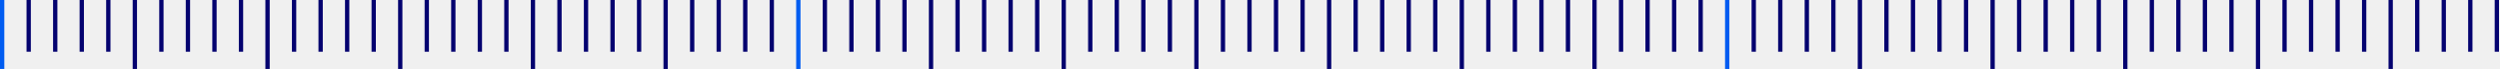
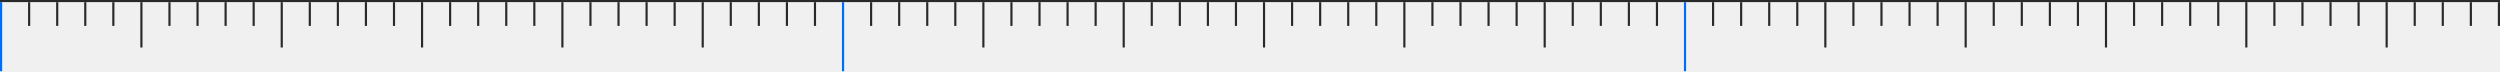
- <svg xmlns="http://www.w3.org/2000/svg" preserveAspectRatio="none" overflow="visible" style="display: block;" width="1160" height="32" viewBox="0 0 1160 32" fill="none">
-   <g id="Frame 24">
-     <path id="Line 7" d="M1 4.37114e-08L1 32" stroke-width="2" stroke="#005CF1" />
-     <path id="Line 8" d="M13.319 4.37114e-08L13.319 24" stroke-width="2" stroke="#04026F" />
-     <path id="Line 9" d="M25.638 4.37114e-08L25.638 24" stroke-width="2" stroke="#04026F" />
-     <path id="Line 10" d="M37.957 4.37114e-08L37.957 24" stroke-width="2" stroke="#04026F" />
-     <path id="Line 12" d="M50.277 4.37114e-08L50.277 24" stroke-width="2" stroke="#04026F" />
-     <path id="Line 13" d="M62.596 4.37114e-08L62.596 32" stroke-width="2" stroke="#04026F" />
-     <path id="Line 14" d="M74.915 4.37114e-08L74.915 24" stroke-width="2" stroke="#04026F" />
-     <path id="Line 15" d="M87.234 4.37114e-08L87.234 24" stroke-width="2" stroke="#04026F" />
-     <path id="Line 16" d="M99.553 4.37114e-08L99.553 24" stroke-width="2" stroke="#04026F" />
-     <path id="Line 17" d="M111.872 4.37114e-08L111.872 24" stroke-width="2" stroke="#04026F" />
-     <path id="Line 18" d="M124.191 4.37114e-08L124.191 32" stroke-width="2" stroke="#04026F" />
-     <path id="Line 19" d="M136.511 4.37114e-08L136.511 24" stroke-width="2" stroke="#04026F" />
-     <path id="Line 20" d="M148.83 4.37114e-08L148.83 24" stroke-width="2" stroke="#04026F" />
-     <path id="Line 21" d="M161.149 4.37114e-08L161.149 24" stroke-width="2" stroke="#04026F" />
-     <path id="Line 22" d="M173.468 4.37114e-08L173.468 24" stroke-width="2" stroke="#04026F" />
-     <path id="Line 23" d="M185.787 4.37114e-08L185.787 32" stroke-width="2" stroke="#04026F" />
-     <path id="Line 24" d="M198.106 4.37114e-08L198.106 24" stroke-width="2" stroke="#04026F" />
-     <path id="Line 25" d="M210.426 4.37114e-08L210.426 24" stroke-width="2" stroke="#04026F" />
-     <path id="Line 26" d="M222.745 4.37114e-08L222.745 24" stroke-width="2" stroke="#04026F" />
-     <path id="Line 27" d="M235.064 4.37114e-08L235.064 24" stroke-width="2" stroke="#04026F" />
-     <path id="Line 28" d="M247.383 4.37114e-08L247.383 32" stroke-width="2" stroke="#04026F" />
-     <path id="Line 29" d="M259.702 4.37114e-08L259.702 24" stroke-width="2" stroke="#04026F" />
-     <path id="Line 30" d="M272.021 4.37114e-08L272.021 24" stroke-width="2" stroke="#04026F" />
-     <path id="Line 31" d="M284.34 4.37114e-08L284.34 24" stroke-width="2" stroke="#04026F" />
-     <path id="Line 32" d="M296.66 4.37114e-08L296.66 24" stroke-width="2" stroke="#04026F" />
-     <path id="Line 33" d="M308.979 4.37114e-08L308.979 32" stroke-width="2" stroke="#04026F" />
-     <path id="Line 34" d="M321.298 4.37114e-08L321.298 24" stroke-width="2" stroke="#04026F" />
-     <path id="Line 35" d="M333.617 4.37114e-08L333.617 24" stroke-width="2" stroke="#04026F" />
-     <path id="Line 36" d="M345.936 4.37114e-08L345.936 24" stroke-width="2" stroke="#04026F" />
-     <path id="Line 37" d="M358.255 4.37114e-08L358.255 24" stroke-width="2" stroke="#04026F" />
-     <path id="Line 38" d="M370.575 4.37114e-08L370.575 32" stroke-width="2" stroke="#005CF1" />
-     <path id="Line 39" d="M382.894 4.37114e-08L382.894 24" stroke-width="2" stroke="#04026F" />
-     <path id="Line 40" d="M395.213 4.37114e-08L395.213 24" stroke-width="2" stroke="#04026F" />
-     <path id="Line 41" d="M407.532 4.37114e-08L407.532 24" stroke-width="2" stroke="#04026F" />
-     <path id="Line 42" d="M419.851 4.37114e-08L419.851 24" stroke-width="2" stroke="#04026F" />
-     <path id="Line 43" d="M432.17 4.37114e-08L432.17 32" stroke-width="2" stroke="#04026F" />
-     <path id="Line 44" d="M444.489 4.37114e-08L444.489 24" stroke-width="2" stroke="#04026F" />
-     <path id="Line 45" d="M456.809 4.37114e-08L456.809 24" stroke-width="2" stroke="#04026F" />
-     <path id="Line 46" d="M469.128 4.37114e-08L469.128 24" stroke-width="2" stroke="#04026F" />
-     <path id="Line 47" d="M481.447 4.37114e-08L481.447 24" stroke-width="2" stroke="#04026F" />
-     <path id="Line 48" d="M493.766 4.37114e-08L493.766 32" stroke-width="2" stroke="#04026F" />
-     <path id="Line 49" d="M506.085 4.37114e-08L506.085 24" stroke-width="2" stroke="#04026F" />
-     <path id="Line 50" d="M518.404 4.37114e-08L518.404 24" stroke-width="2" stroke="#04026F" />
-     <path id="Line 51" d="M530.724 4.37114e-08L530.724 24" stroke-width="2" stroke="#04026F" />
-     <path id="Line 52" d="M543.043 4.37114e-08L543.043 24" stroke-width="2" stroke="#04026F" />
-     <path id="Line 53" d="M555.362 4.37114e-08L555.362 32" stroke-width="2" stroke="#04026F" />
-     <path id="Line 54" d="M567.681 4.37114e-08L567.681 24" stroke-width="2" stroke="#04026F" />
-     <path id="Line 55" d="M580 4.37114e-08L580 24" stroke-width="2" stroke="#04026F" />
-     <path id="Line 56" d="M592.319 4.37114e-08L592.319 24" stroke-width="2" stroke="#04026F" />
-     <path id="Line 57" d="M604.638 4.37114e-08L604.638 24" stroke-width="2" stroke="#04026F" />
-     <path id="Line 58" d="M616.958 4.37114e-08L616.958 32" stroke-width="2" stroke="#04026F" />
-     <path id="Line 59" d="M629.277 4.37114e-08L629.277 24" stroke-width="2" stroke="#04026F" />
-     <path id="Line 60" d="M641.596 4.37114e-08L641.596 24" stroke-width="2" stroke="#04026F" />
-     <path id="Line 61" d="M653.915 4.37114e-08L653.915 24" stroke-width="2" stroke="#04026F" />
-     <path id="Line 62" d="M666.234 4.37114e-08L666.234 24" stroke-width="2" stroke="#04026F" />
-     <path id="Line 63" d="M678.553 4.37114e-08L678.553 32" stroke-width="2" stroke="#04026F" />
-     <path id="Line 64" d="M690.872 4.37114e-08L690.872 24" stroke-width="2" stroke="#04026F" />
-     <path id="Line 65" d="M703.192 4.37114e-08L703.192 24" stroke-width="2" stroke="#04026F" />
-     <path id="Line 66" d="M715.511 4.37114e-08L715.511 24" stroke-width="2" stroke="#04026F" />
-     <path id="Line 67" d="M727.83 4.37114e-08L727.83 24" stroke-width="2" stroke="#04026F" />
-     <path id="Line 68" d="M740.149 4.37114e-08L740.149 32" stroke-width="2" stroke="#04026F" />
-     <path id="Line 69" d="M752.468 4.37114e-08L752.468 24" stroke-width="2" stroke="#04026F" />
-     <path id="Line 70" d="M764.787 4.37114e-08L764.787 24" stroke-width="2" stroke="#04026F" />
-     <path id="Line 71" d="M777.107 4.37114e-08L777.107 24" stroke-width="2" stroke="#04026F" />
-     <path id="Line 72" d="M789.426 4.37114e-08L789.426 24" stroke-width="2" stroke="#04026F" />
-     <path id="Line 73" d="M801.745 4.37114e-08L801.745 32" stroke-width="2" stroke="#005CF1" />
-     <path id="Line 74" d="M814.064 4.37114e-08L814.064 24" stroke-width="2" stroke="#04026F" />
-     <path id="Line 75" d="M826.383 4.37114e-08L826.383 24" stroke-width="2" stroke="#04026F" />
-     <path id="Line 76" d="M838.702 4.37114e-08L838.702 24" stroke-width="2" stroke="#04026F" />
-     <path id="Line 77" d="M851.021 4.37114e-08L851.021 24" stroke-width="2" stroke="#04026F" />
-     <path id="Line 78" d="M863.341 4.37114e-08L863.341 32" stroke-width="2" stroke="#04026F" />
-     <path id="Line 79" d="M875.66 4.37114e-08L875.66 24" stroke-width="2" stroke="#04026F" />
-     <path id="Line 80" d="M887.979 4.37114e-08L887.979 24" stroke-width="2" stroke="#04026F" />
-     <path id="Line 81" d="M900.298 4.37114e-08L900.298 24" stroke-width="2" stroke="#04026F" />
-     <path id="Line 82" d="M912.617 4.37114e-08L912.617 24" stroke-width="2" stroke="#04026F" />
-     <path id="Line 83" d="M924.936 4.37114e-08L924.936 32" stroke-width="2" stroke="#04026F" />
-     <path id="Line 84" d="M937.256 4.37114e-08L937.256 24" stroke-width="2" stroke="#04026F" />
-     <path id="Line 85" d="M949.575 4.37114e-08L949.575 24" stroke-width="2" stroke="#04026F" />
-     <path id="Line 86" d="M961.894 4.37114e-08L961.894 24" stroke-width="2" stroke="#04026F" />
-     <path id="Line 87" d="M974.213 4.37114e-08L974.213 24" stroke-width="2" stroke="#04026F" />
-     <path id="Line 88" d="M986.532 4.37114e-08L986.532 32" stroke-width="2" stroke="#04026F" />
-     <path id="Line 89" d="M998.851 4.37114e-08L998.851 24" stroke-width="2" stroke="#04026F" />
-     <path id="Line 90" d="M1011.17 4.37114e-08L1011.17 24" stroke-width="2" stroke="#04026F" />
-     <path id="Line 91" d="M1023.49 4.37114e-08L1023.49 24" stroke-width="2" stroke="#04026F" />
-     <path id="Line 92" d="M1035.81 4.37114e-08L1035.81 24" stroke-width="2" stroke="#04026F" />
-     <path id="Line 93" d="M1048.13 4.37114e-08L1048.13 32" stroke-width="2" stroke="#04026F" />
-     <path id="Line 94" d="M1060.45 4.37114e-08L1060.45 24" stroke-width="2" stroke="#04026F" />
-     <path id="Line 95" d="M1072.77 4.37114e-08L1072.77 24" stroke-width="2" stroke="#04026F" />
-     <path id="Line 96" d="M1085.09 4.37114e-08L1085.09 24" stroke-width="2" stroke="#04026F" />
-     <path id="Line 97" d="M1097.4 4.37114e-08L1097.4 24" stroke-width="2" stroke="#04026F" />
-     <path id="Line 98" d="M1109.72 4.37114e-08L1109.72 32" stroke-width="2" stroke="#04026F" />
-     <path id="Line 99" d="M1122.04 4.37114e-08L1122.04 24" stroke-width="2" stroke="#04026F" />
-     <path id="Line 100" d="M1134.36 4.37114e-08L1134.36 24" stroke-width="2" stroke="#04026F" />
-     <path id="Line 101" d="M1146.68 4.37114e-08L1146.68 24" stroke-width="2" stroke="#04026F" />
-     <path id="Line 102" d="M1159 4.37114e-08L1159 24" stroke-width="2" stroke="#04026F" />
+ <svg xmlns="http://www.w3.org/2000/svg" preserveAspectRatio="none" overflow="visible" style="display: block;" width="1158" height="33" viewBox="0 0 1158 33" fill="none">
+   <g id="Frame 25">
+     <mask id="path-1-inside-1_0_4" fill="white">
+       <path d="M0 0H1158V33H0V0Z" />
+     </mask>
+     <path d="M0 0V1H1158V0V-1H0V0Z" fill="#28292B" mask="url(#path-1-inside-1_0_4)" />
+     <path id="MajorMajor" d="M0.5 1L0.5 33" stroke="#006DF9" />
+     <path id="Line 8" d="M13.5 1L13.5 12" stroke="#28292B" />
+     <path id="Line 9" d="M26.5 1L26.5 12" stroke="#28292B" />
+     <path id="Line 10" d="M39.5 1L39.5 12" stroke="#28292B" />
+     <path id="Line 12" d="M52.5 1L52.5 12" stroke="#28292B" />
+     <path id="Major" d="M65.5 1L65.5 22" stroke="#28292B" />
+     <path id="Line 14" d="M78.5 1L78.5 12" stroke="#28292B" />
+     <path id="Line 15" d="M91.5 1L91.5 12" stroke="#28292B" />
+     <path id="Line 16" d="M104.5 1L104.5 12" stroke="#28292B" />
+     <path id="Line 17" d="M117.5 1L117.5 12" stroke="#28292B" />
+     <path id="Major_2" d="M130.5 1L130.5 22" stroke="#28292B" />
+     <path id="Line 19" d="M143.5 1L143.5 12" stroke="#28292B" />
+     <path id="Line 20" d="M156.5 1L156.5 12" stroke="#28292B" />
+     <path id="Line 21" d="M169.5 1L169.5 12" stroke="#28292B" />
+     <path id="Line 22" d="M182.5 1L182.5 12" stroke="#28292B" />
+     <path id="Major_3" d="M195.5 1L195.5 22" stroke="#28292B" />
+     <path id="Line 24" d="M208.5 1L208.5 12" stroke="#28292B" />
+     <path id="Line 25" d="M221.5 1L221.5 12" stroke="#28292B" />
+     <path id="Line 26" d="M234.5 1L234.5 12" stroke="#28292B" />
+     <path id="Line 27" d="M247.5 1L247.5 12" stroke="#28292B" />
+     <path id="Major_4" d="M260.5 1L260.5 22" stroke="#28292B" />
+     <path id="Line 29" d="M273.5 1L273.5 12" stroke="#28292B" />
+     <path id="Line 30" d="M286.5 1L286.5 12" stroke="#28292B" />
+     <path id="Line 31" d="M299.5 1L299.5 12" stroke="#28292B" />
+     <path id="Line 32" d="M312.5 1L312.5 12" stroke="#28292B" />
+     <path id="Major_5" d="M325.5 1L325.5 22" stroke="#28292B" />
+     <path id="Line 34" d="M338.5 1L338.5 12" stroke="#28292B" />
+     <path id="Line 35" d="M351.5 1L351.5 12" stroke="#28292B" />
+     <path id="Line 36" d="M364.5 1L364.5 12" stroke="#28292B" />
+     <path id="Line 37" d="M377.5 1L377.5 12" stroke="#28292B" />
+     <path id="MajorMajor_2" d="M390.5 1L390.5 33" stroke="#006DF9" />
+     <path id="Line 39" d="M403.5 1L403.5 12" stroke="#28292B" />
+     <path id="Line 40" d="M416.5 1L416.5 12" stroke="#28292B" />
+     <path id="Line 41" d="M429.5 1L429.5 12" stroke="#28292B" />
+     <path id="Line 42" d="M442.5 1L442.5 12" stroke="#28292B" />
+     <path id="Major_6" d="M455.5 1L455.5 22" stroke="#28292B" />
+     <path id="Line 44" d="M468.5 1L468.5 12" stroke="#28292B" />
+     <path id="Line 45" d="M481.5 1L481.5 12" stroke="#28292B" />
+     <path id="Line 46" d="M494.5 1L494.5 12" stroke="#28292B" />
+     <path id="Line 47" d="M507.5 1L507.5 12" stroke="#28292B" />
+     <path id="Major_7" d="M520.5 1L520.5 22" stroke="#28292B" />
+     <path id="Line 49" d="M533.5 1L533.5 12" stroke="#28292B" />
+     <path id="Line 50" d="M546.5 1L546.5 12" stroke="#28292B" />
+     <path id="Line 51" d="M559.5 1L559.5 12" stroke="#28292B" />
+     <path id="Line 52" d="M572.5 1L572.5 12" stroke="#28292B" />
+     <path id="Major_8" d="M585.5 1L585.5 22" stroke="#28292B" />
+     <path id="Line 54" d="M598.5 1L598.5 12" stroke="#28292B" />
+     <path id="Line 55" d="M611.5 1L611.5 12" stroke="#28292B" />
+     <path id="Line 56" d="M624.5 1L624.5 12" stroke="#28292B" />
+     <path id="Line 57" d="M637.5 1L637.5 12" stroke="#28292B" />
+     <path id="Major_9" d="M650.5 1L650.5 22" stroke="#28292B" />
+     <path id="Line 59" d="M663.5 1L663.5 12" stroke="#28292B" />
+     <path id="Line 60" d="M676.5 1L676.5 12" stroke="#28292B" />
+     <path id="Line 61" d="M689.5 1L689.5 12" stroke="#28292B" />
+     <path id="Line 62" d="M702.5 1L702.5 12" stroke="#28292B" />
+     <path id="Major_10" d="M715.5 1L715.5 22" stroke="#28292B" />
+     <path id="Line 64" d="M728.5 1L728.5 12" stroke="#28292B" />
+     <path id="Line 65" d="M741.5 1L741.5 12" stroke="#28292B" />
+     <path id="Line 66" d="M754.5 1L754.5 12" stroke="#28292B" />
+     <path id="Line 67" d="M767.5 1L767.5 12" stroke="#28292B" />
+     <path id="MajorMajor_3" d="M780.5 1L780.5 33" stroke="#006DF9" />
+     <path id="Line 69" d="M793.5 1L793.5 12" stroke="#28292B" />
+     <path id="Line 70" d="M806.5 1L806.5 12" stroke="#28292B" />
+     <path id="Line 71" d="M819.5 1L819.5 12" stroke="#28292B" />
+     <path id="Line 72" d="M832.5 1L832.5 12" stroke="#28292B" />
+     <path id="Major_11" d="M845.5 1L845.5 22" stroke="#28292B" />
+     <path id="Line 74" d="M858.5 1L858.5 12" stroke="#28292B" />
+     <path id="Line 75" d="M871.5 1L871.5 12" stroke="#28292B" />
+     <path id="Line 76" d="M884.5 1L884.5 12" stroke="#28292B" />
+     <path id="Line 77" d="M897.5 1L897.5 12" stroke="#28292B" />
+     <path id="Major_12" d="M910.5 1L910.5 22" stroke="#28292B" />
+     <path id="Line 79" d="M923.5 1L923.5 12" stroke="#28292B" />
+     <path id="Line 80" d="M936.5 1L936.5 12" stroke="#28292B" />
+     <path id="Line 81" d="M949.5 1L949.5 12" stroke="#28292B" />
+     <path id="Line 82" d="M962.5 1L962.5 12" stroke="#28292B" />
+     <path id="Major_13" d="M975.5 1L975.5 22" stroke="#28292B" />
+     <path id="Line 84" d="M988.5 1L988.5 12" stroke="#28292B" />
+     <path id="Line 85" d="M1001.5 1L1001.5 12" stroke="#28292B" />
+     <path id="Line 86" d="M1014.5 1L1014.5 12" stroke="#28292B" />
+     <path id="Line 87" d="M1027.5 1L1027.5 12" stroke="#28292B" />
+     <path id="Major_14" d="M1040.5 1L1040.5 22" stroke="#28292B" />
+     <path id="Line 89" d="M1053.5 1L1053.5 12" stroke="#28292B" />
+     <path id="Line 90" d="M1066.5 1L1066.5 12" stroke="#28292B" />
+     <path id="Line 91" d="M1079.5 1L1079.5 12" stroke="#28292B" />
+     <path id="Line 92" d="M1092.5 1L1092.5 12" stroke="#28292B" />
+     <path id="Major_15" d="M1105.5 1L1105.5 22" stroke="#28292B" />
+     <path id="Line 94" d="M1118.5 1L1118.5 12" stroke="#28292B" />
+     <path id="Line 95" d="M1131.5 1L1131.5 12" stroke="#28292B" />
+     <path id="Line 96" d="M1144.5 1L1144.5 12" stroke="#28292B" />
+     <path id="Line 97" d="M1157.5 1L1157.5 12" stroke="#28292B" />
  </g>
</svg>
